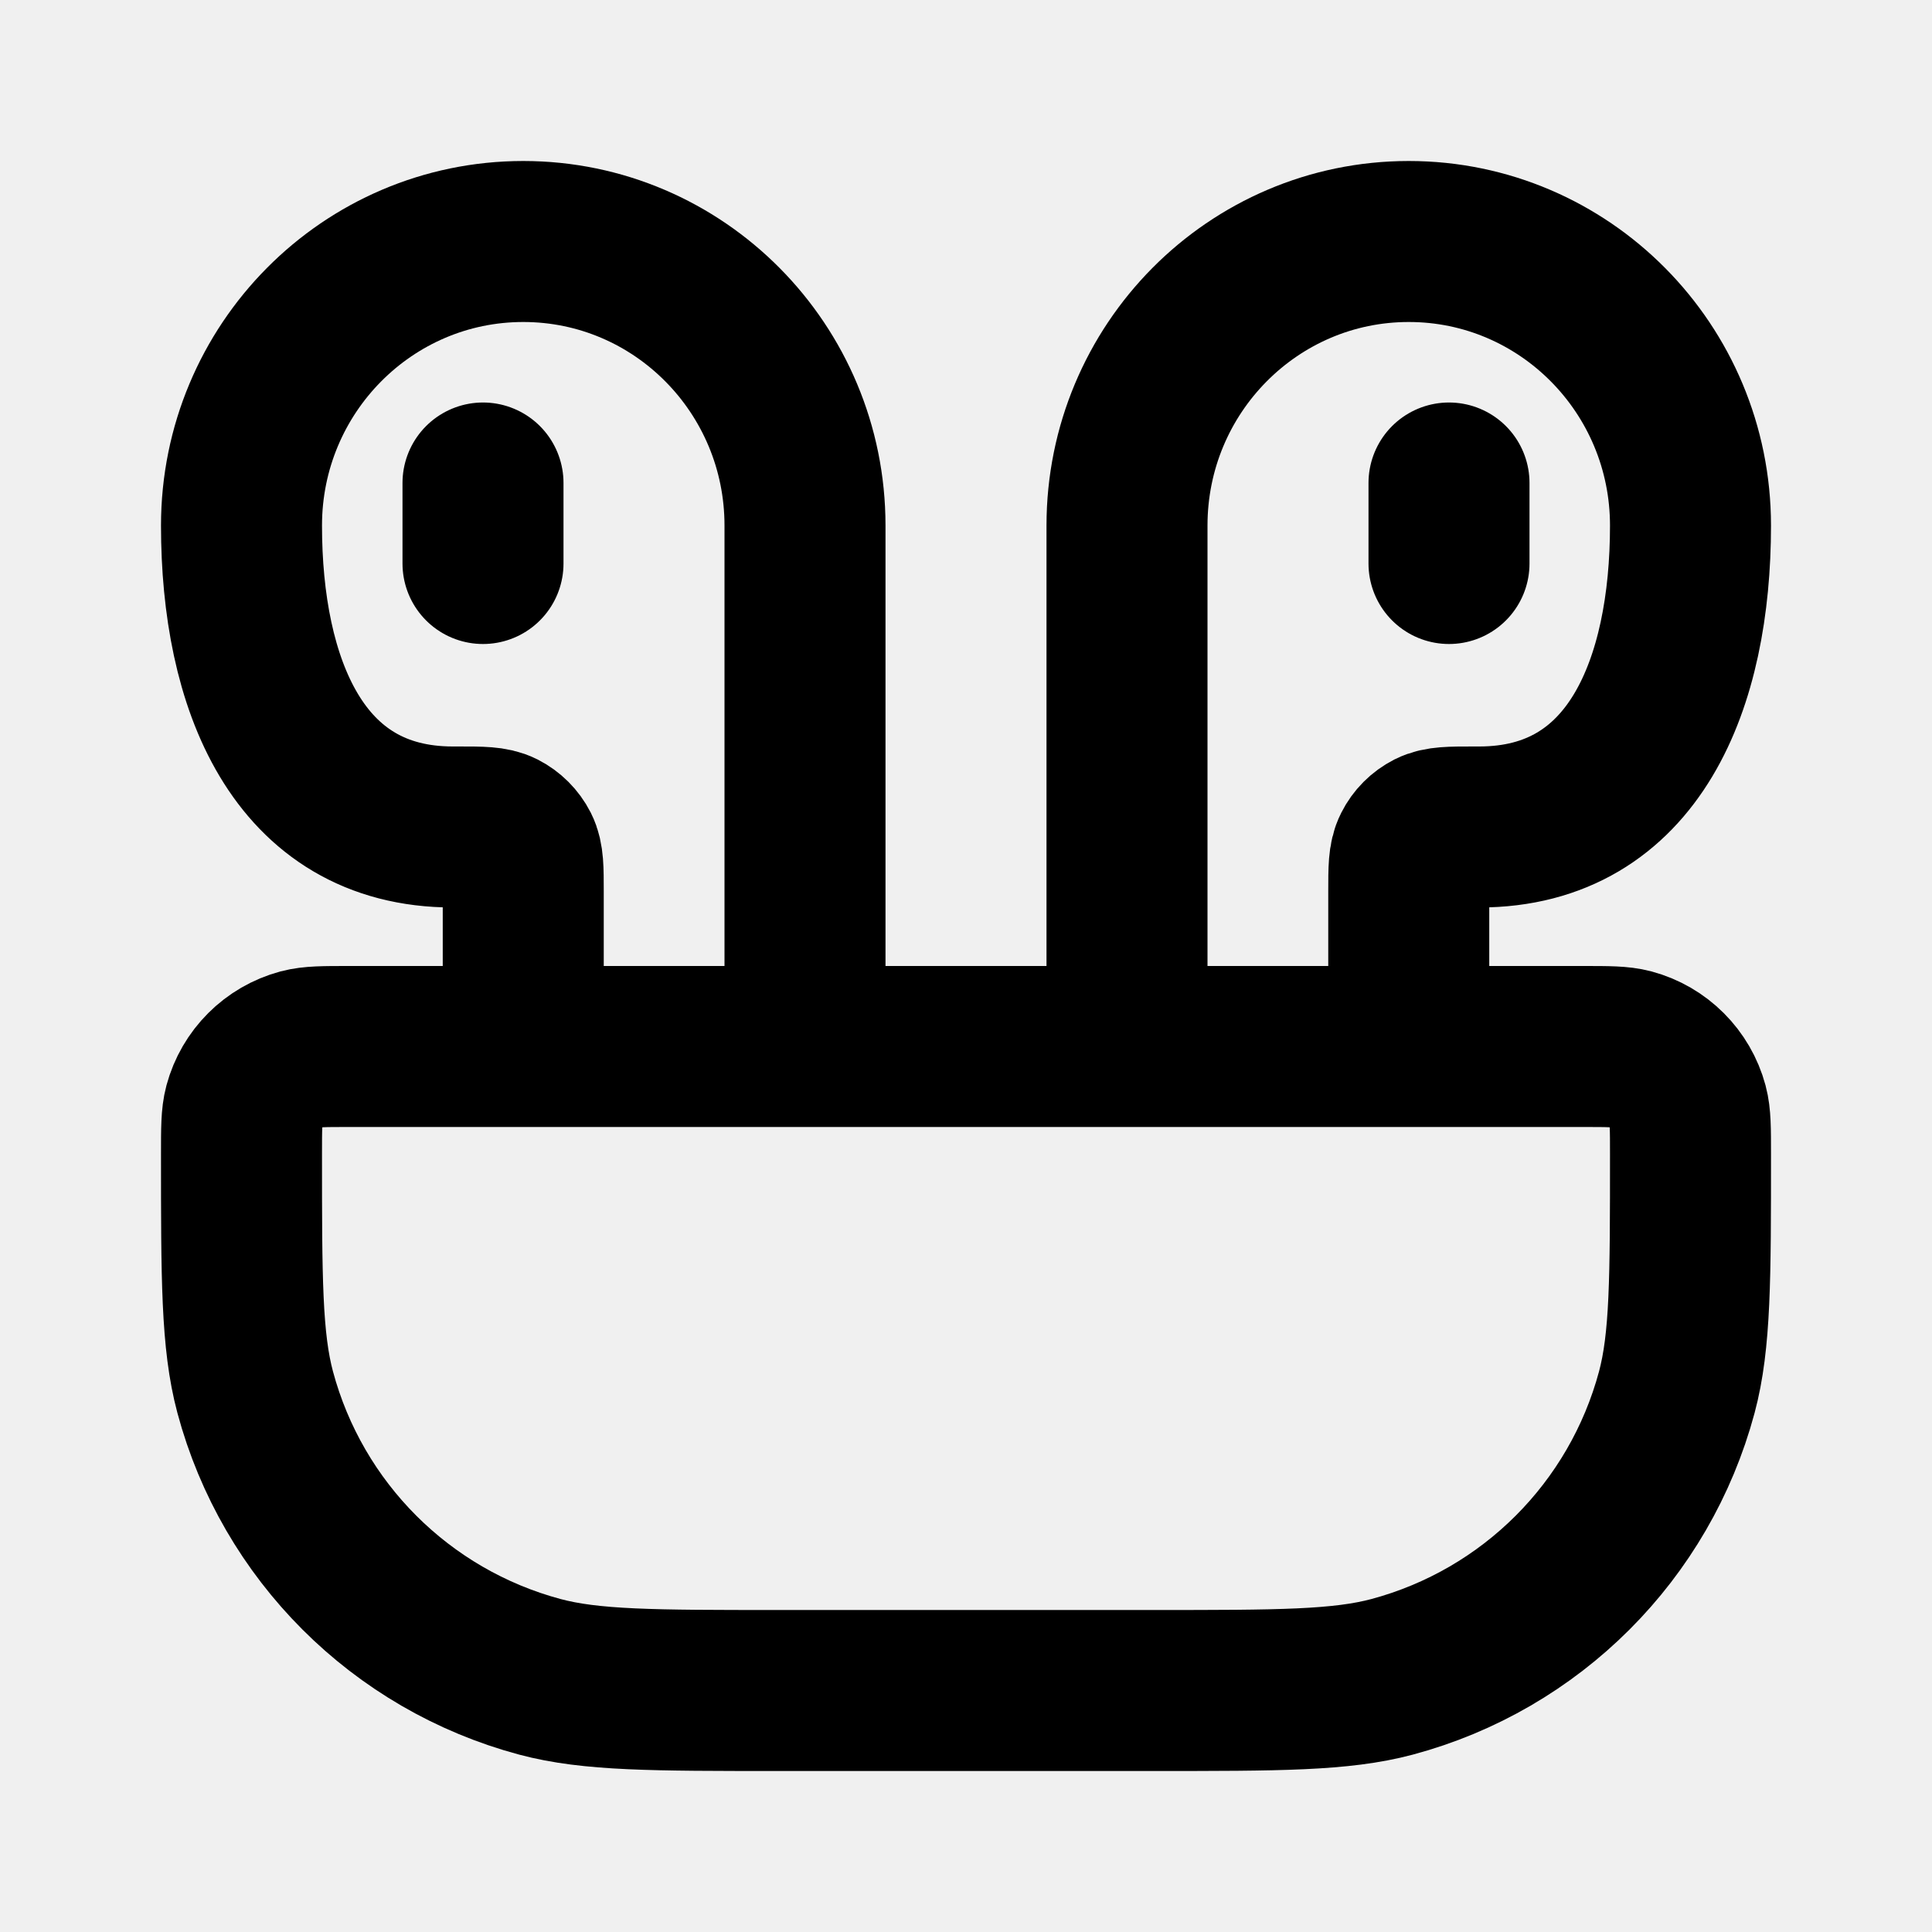
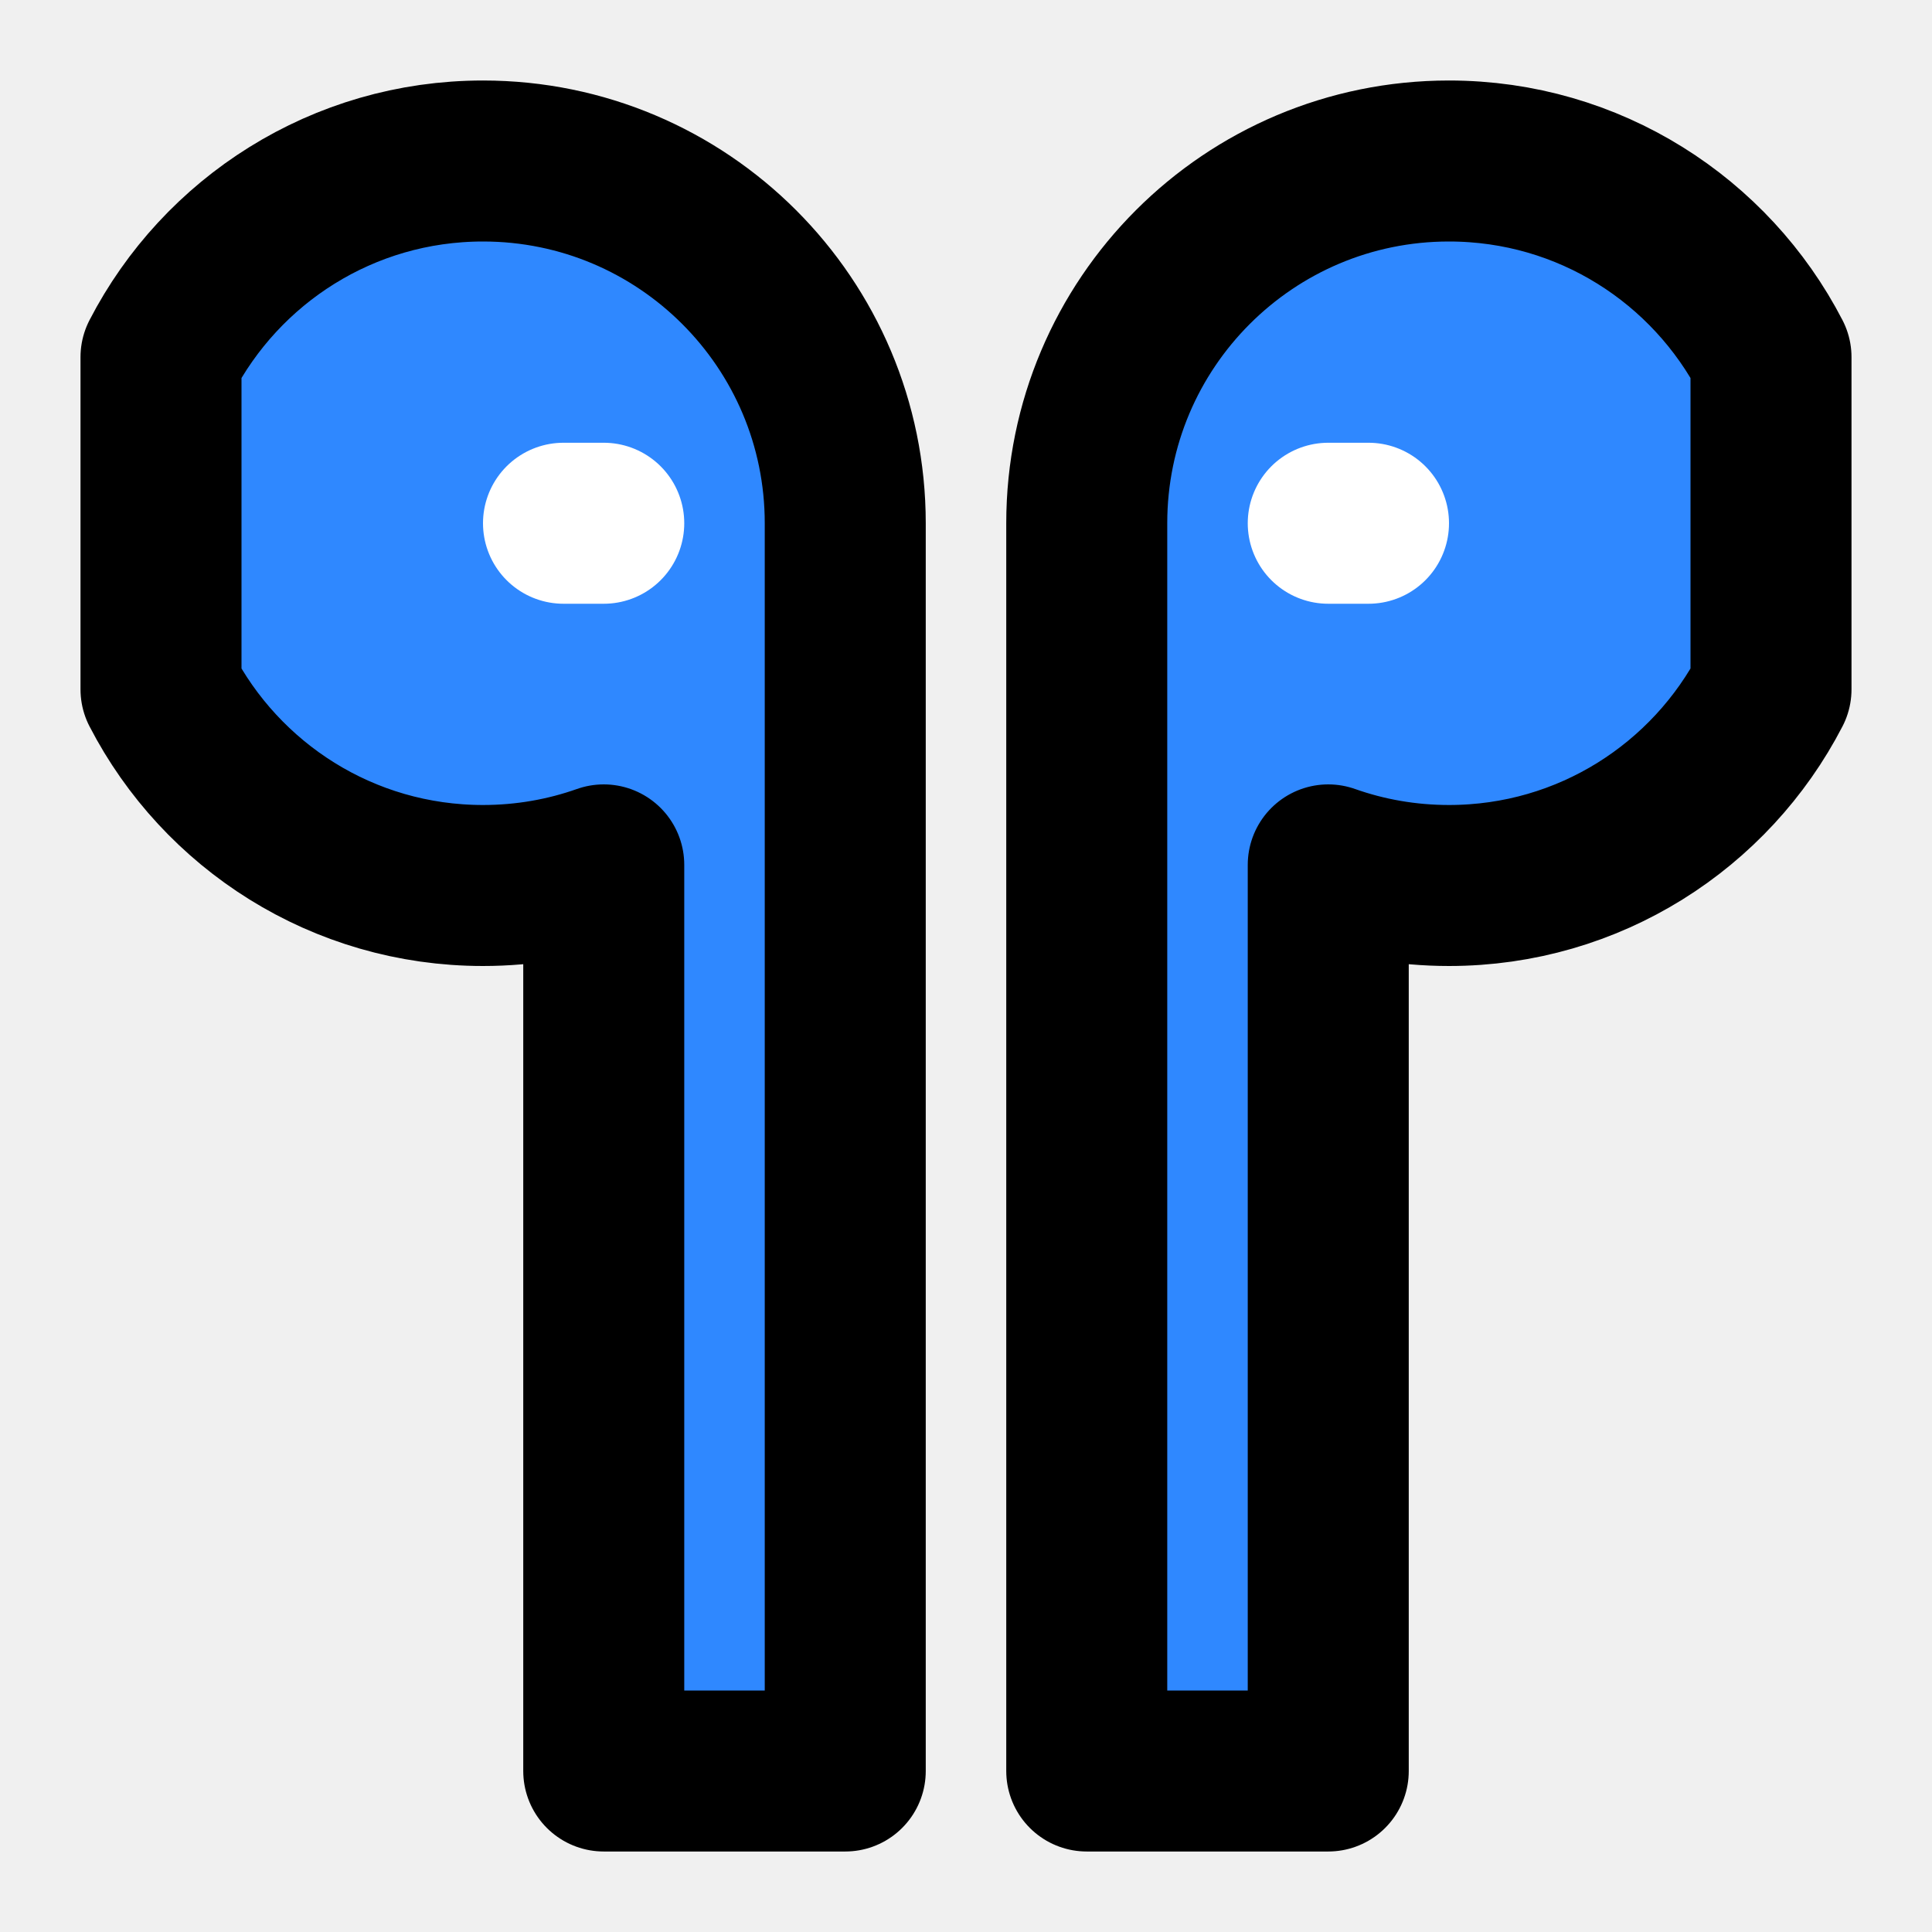
- <svg xmlns="http://www.w3.org/2000/svg" width="800px" height="800px" viewBox="0 0 24 24" fill="none">
-   <path d="M14 13V6.529C14 4.58 15.567 3 17.5 3C19.433 3 21 4.58 21 6.529C21 8.479 20.308 10.273 18.375 10.273H18.3C18.02 10.273 17.88 10.273 17.773 10.327C17.679 10.375 17.602 10.452 17.555 10.546C17.5 10.653 17.5 10.793 17.5 11.073V13M10 13V6.529C10 4.58 8.433 3 6.5 3C4.567 3 3 4.58 3 6.529C3 8.479 3.692 10.273 5.625 10.273H5.7C5.98 10.273 6.12 10.273 6.227 10.327C6.321 10.375 6.398 10.452 6.446 10.546C6.5 10.653 6.5 10.793 6.5 11.073V13M6 6V7M18 6V7M9.667 21H14.333C15.883 21 16.658 21 17.294 20.83C19.02 20.367 20.367 19.02 20.83 17.294C21 16.658 21 15.883 21 14.333C21 14.023 21 13.868 20.966 13.741C20.873 13.396 20.604 13.127 20.259 13.034C20.132 13 19.977 13 19.667 13H4.333C4.023 13 3.868 13 3.741 13.034C3.396 13.127 3.127 13.396 3.034 13.741C3 13.868 3 14.023 3 14.333C3 15.883 3 16.658 3.17 17.294C3.633 19.02 4.98 20.367 6.706 20.83C7.342 21 8.117 21 9.667 21Z" stroke="#000000" stroke-width="2" stroke-linecap="round" stroke-linejoin="round" />
+ <svg xmlns="http://www.w3.org/2000/svg" width="800px" height="800px" viewBox="0 0 48 48" fill="none">
+   <rect width="48" height="48" fill="white" fill-opacity="0.01" />
+   <path d="M36 4C31.029 4 27 8.029 27 13V44H33V21.488C33.938 21.82 34.948 22 36 22C39.483 22 42.504 20.022 44 17.127V8.873C42.504 5.978 39.483 4 36 4Z" fill="#2F88FF" stroke="#000000" stroke-width="4" stroke-linecap="round" stroke-linejoin="round" />
+   <path d="M12 4C16.971 4 21 8.029 21 13V44H15V21.488C14.062 21.82 13.052 22 12 22C8.517 22 5.496 20.022 4 17.127V8.873C5.496 5.978 8.517 4 12 4Z" fill="#2F88FF" stroke="#000000" stroke-width="4" stroke-linecap="round" stroke-linejoin="round" />
+   <path d="M15 13H14" stroke="white" stroke-width="4" stroke-linecap="round" stroke-linejoin="round" />
+   <path d="M33 13H34" stroke="white" stroke-width="4" stroke-linecap="round" stroke-linejoin="round" />
</svg>
